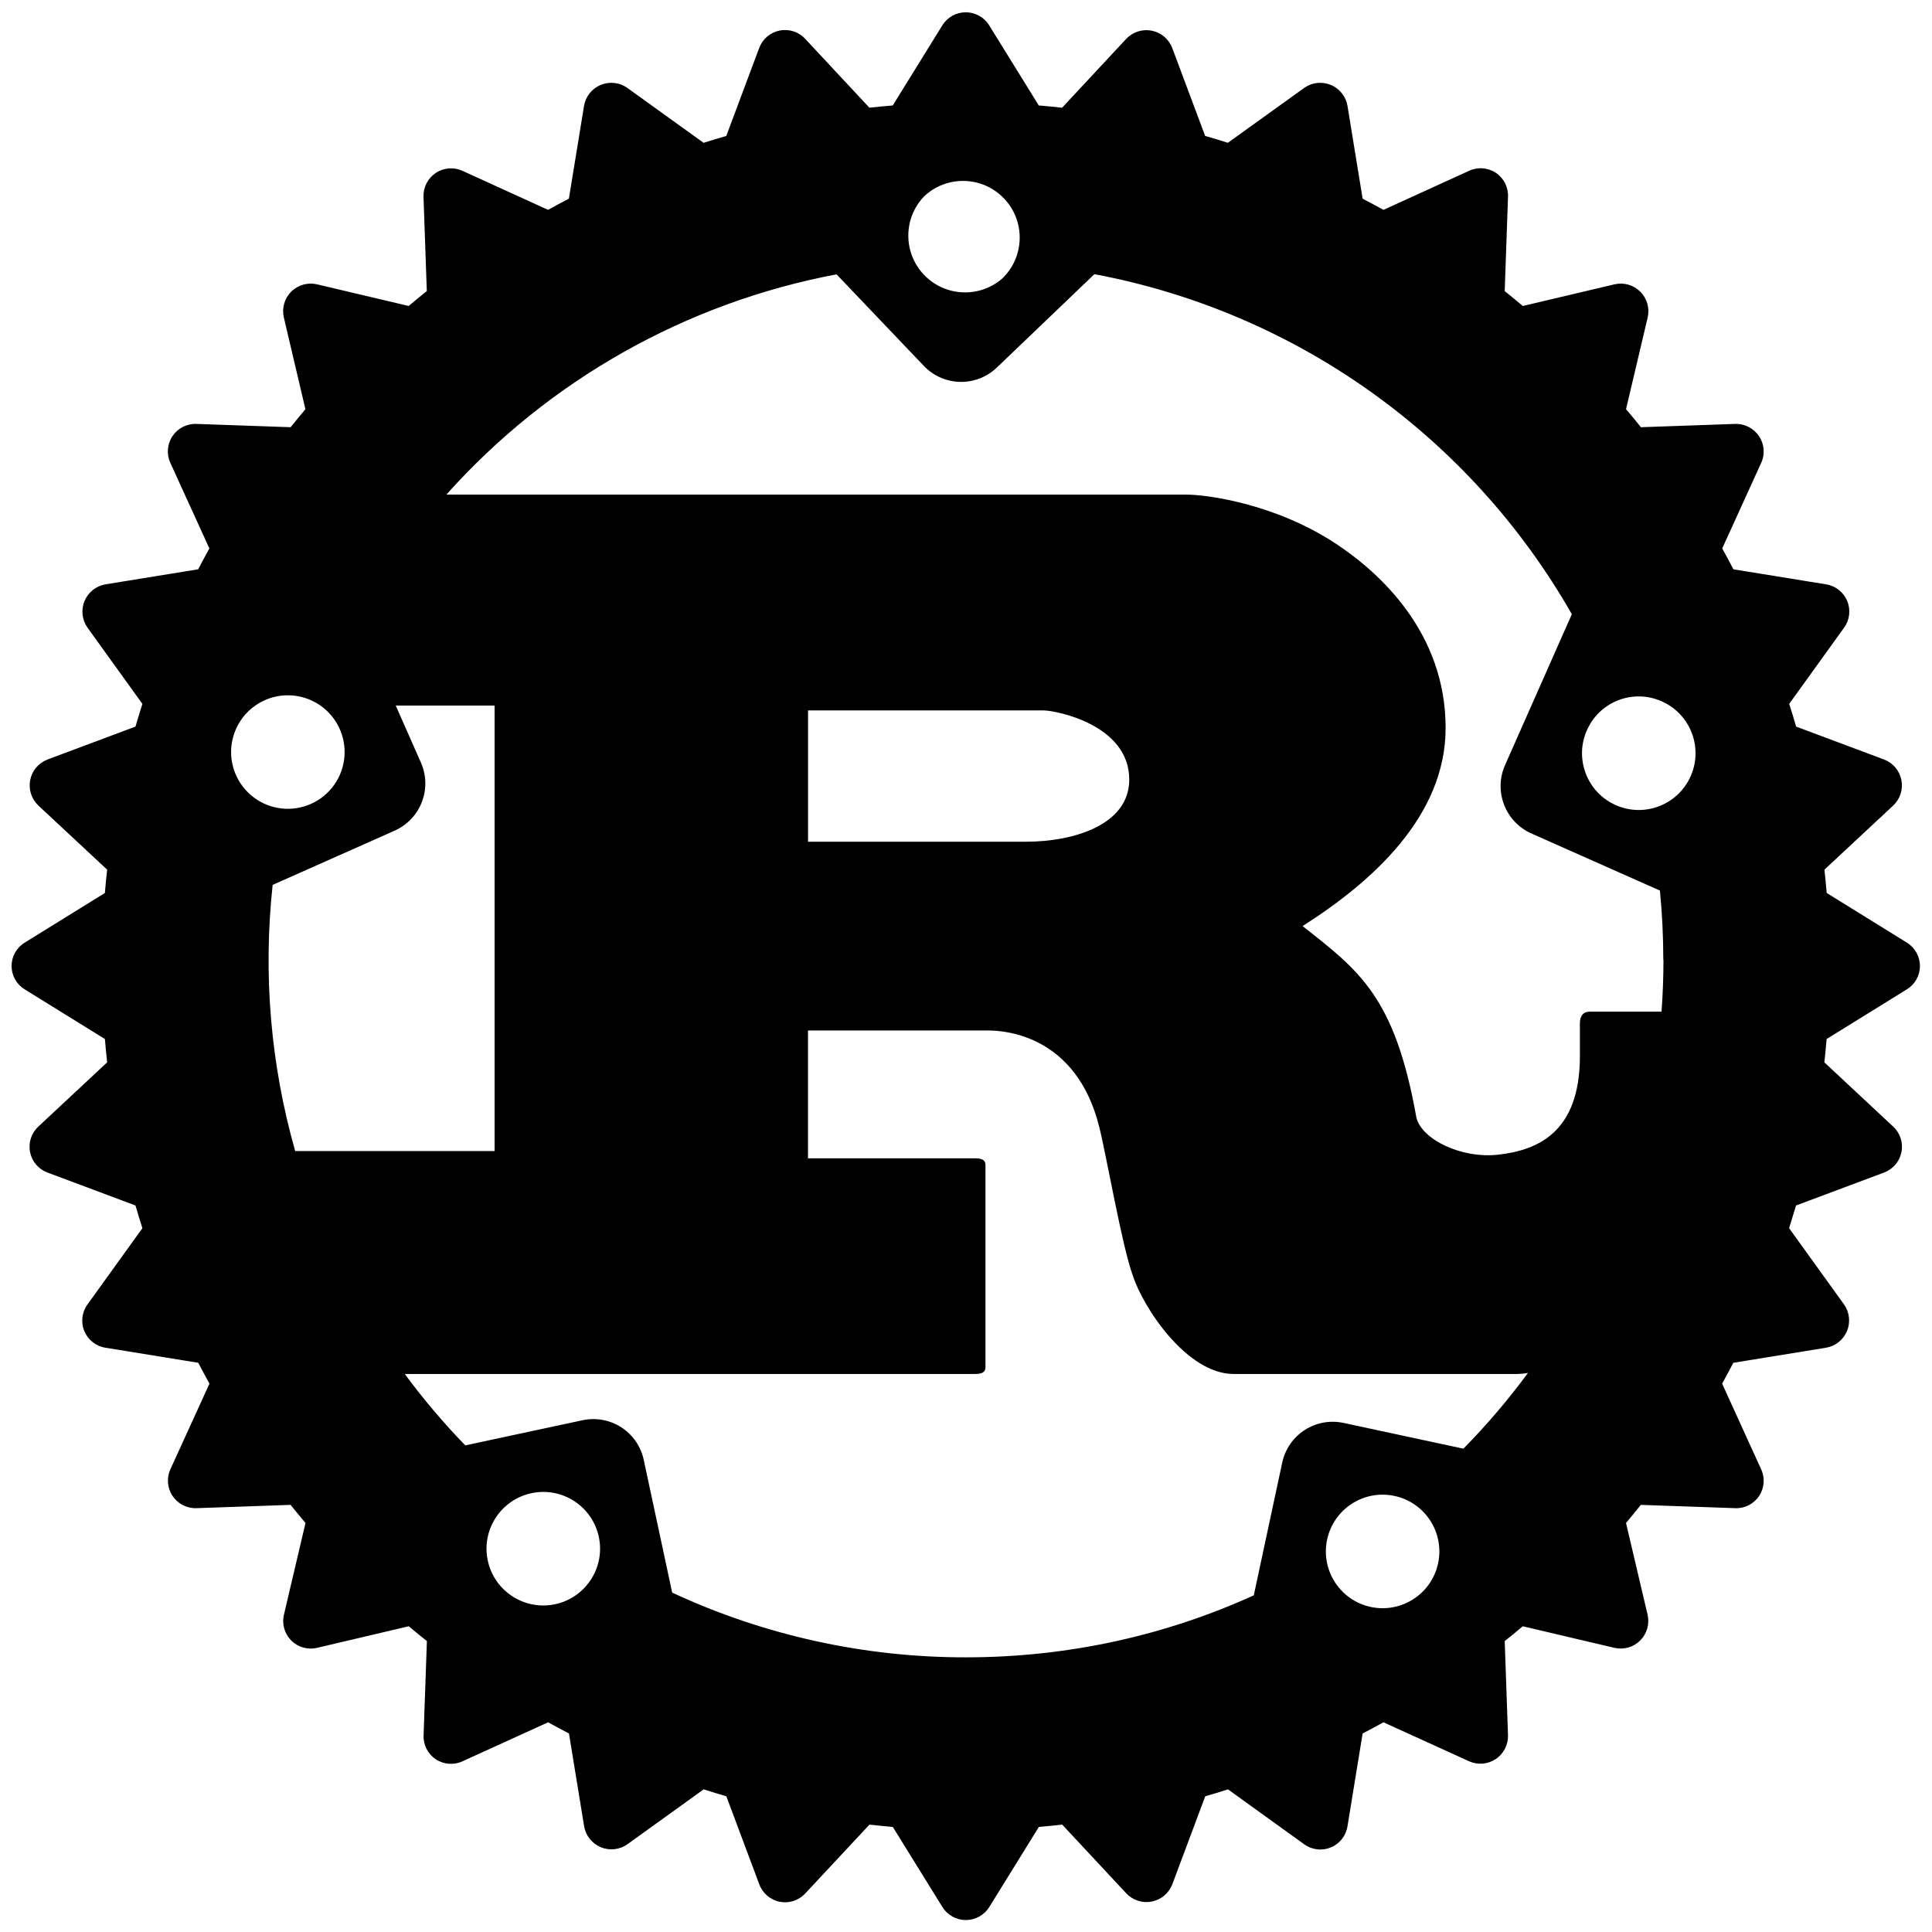
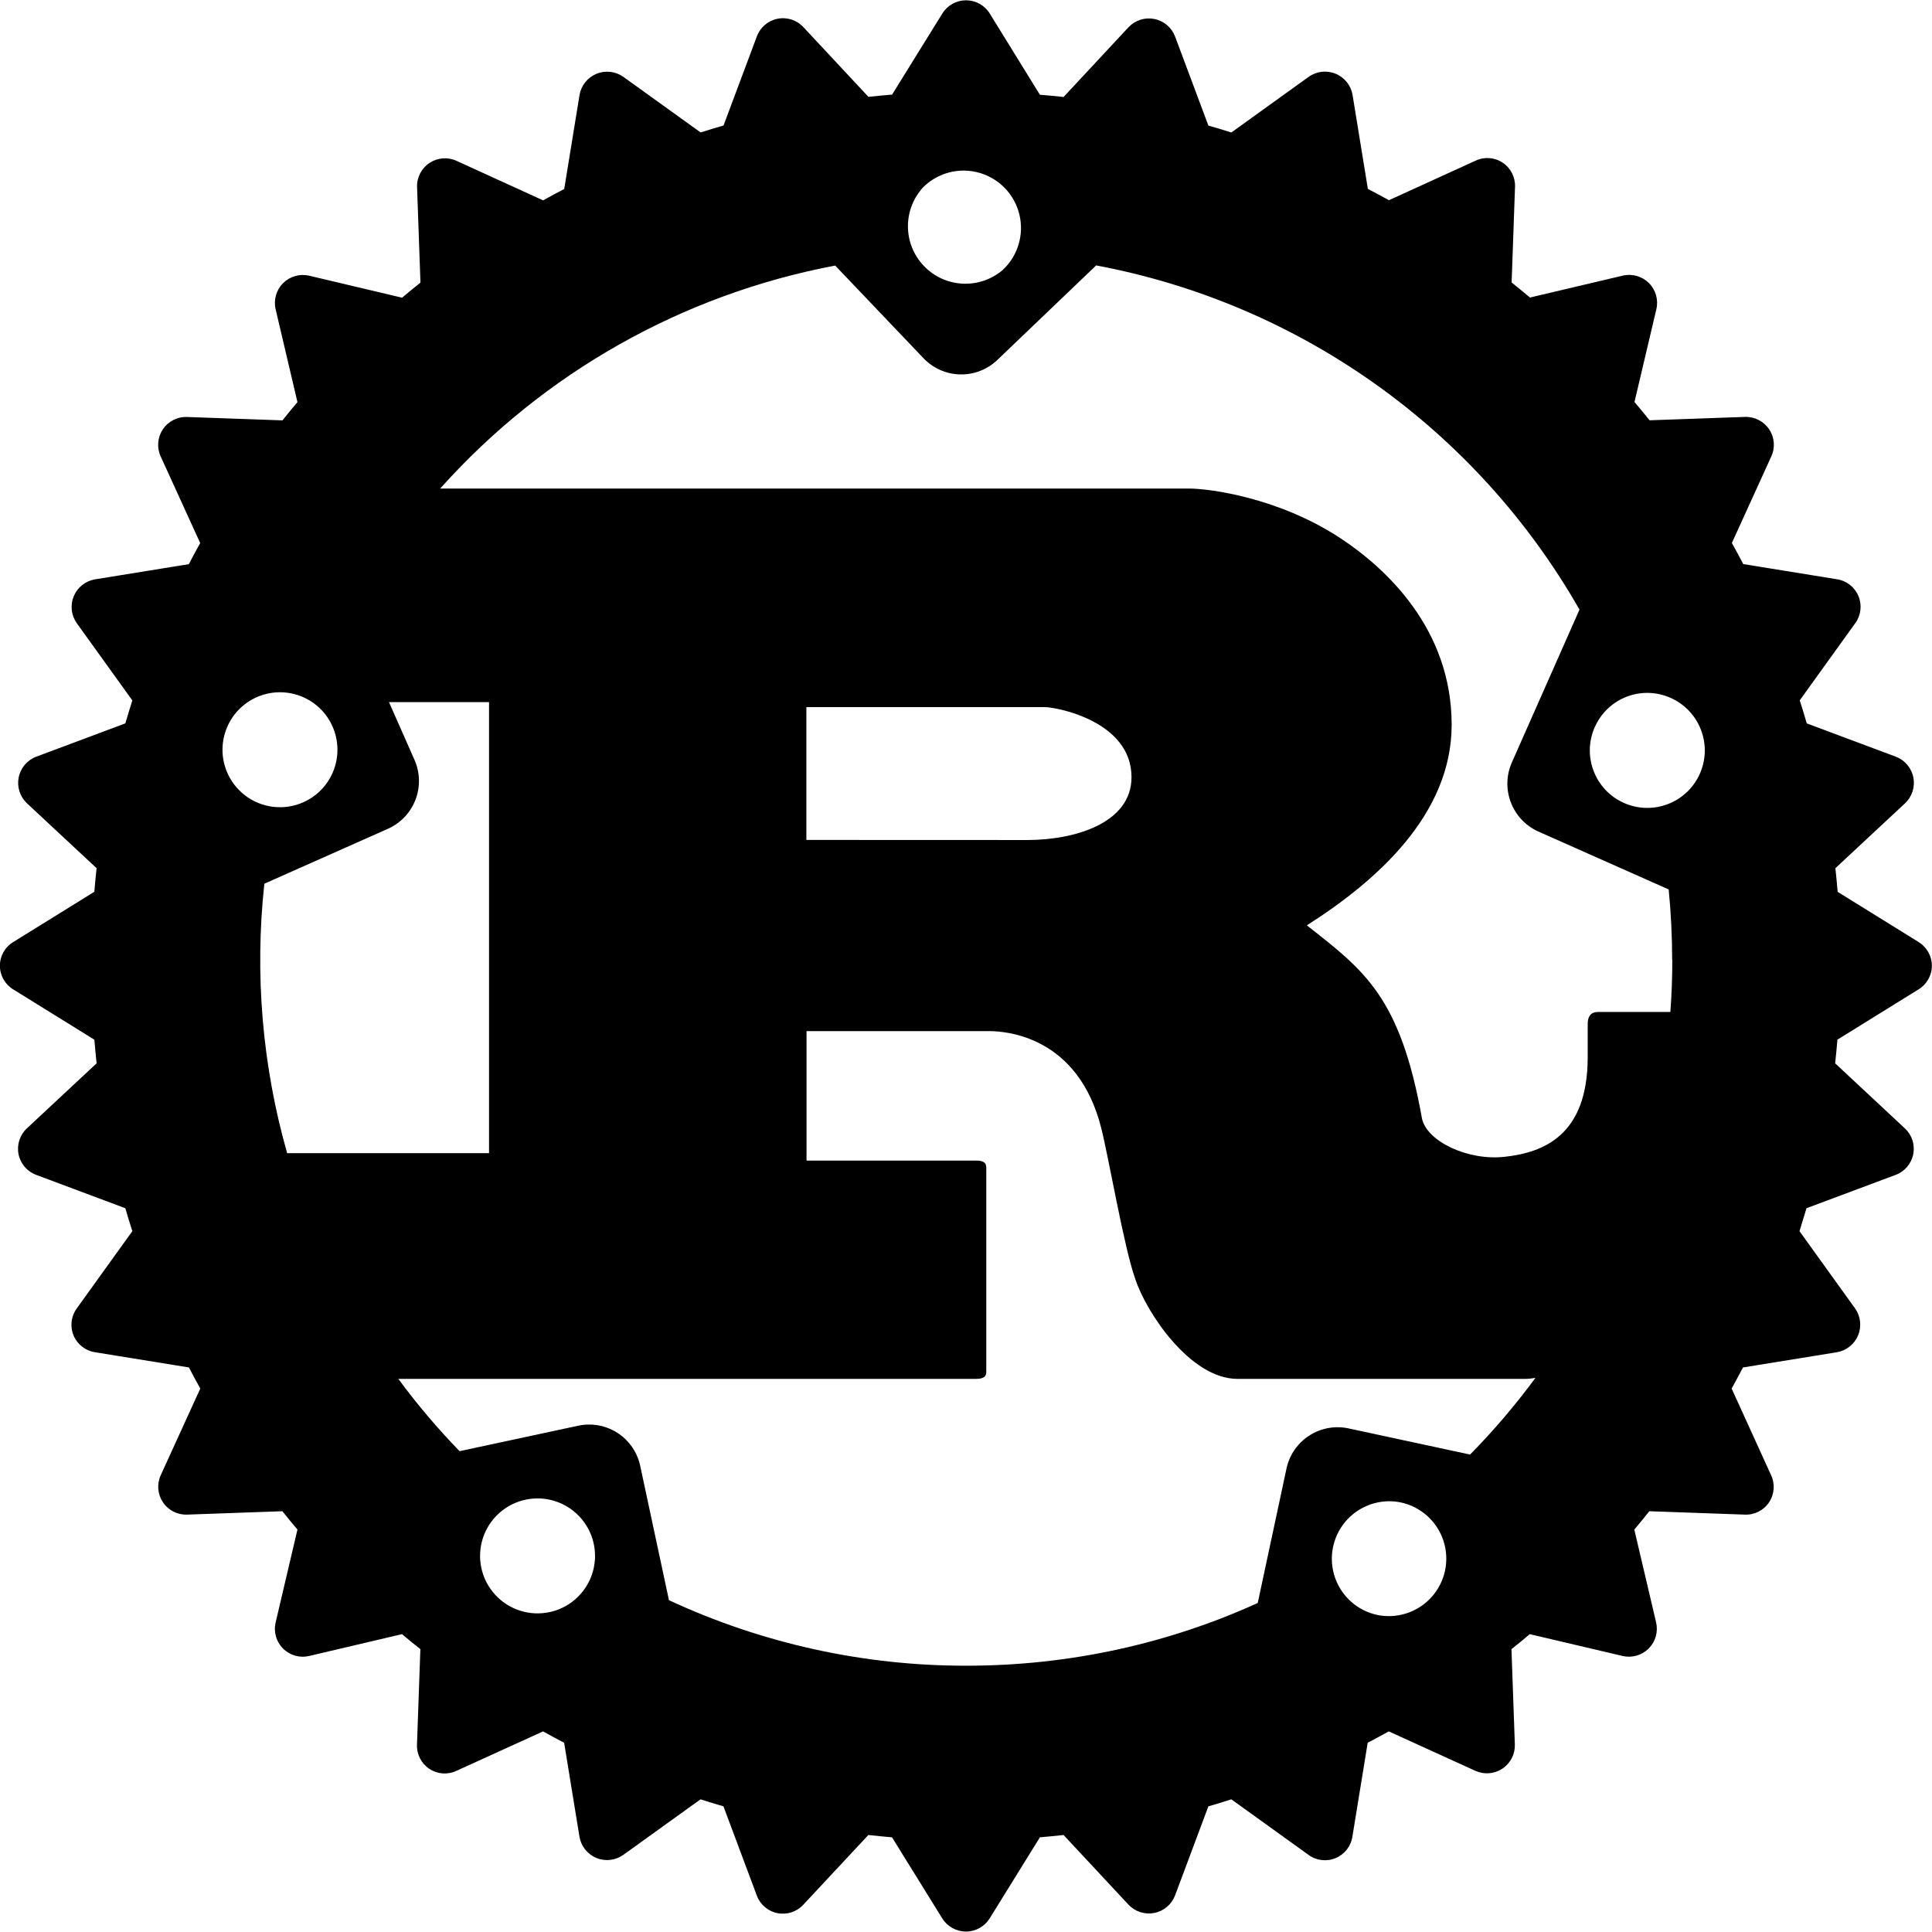
<svg xmlns="http://www.w3.org/2000/svg" role="img" viewBox="0 0 24 24">
-   <path d="M23.687 11.709l-.995-.616a13.559 13.559 0 0 0-.028-.29l.855-.797a.344.344 0 0 0-.114-.571l-1.093-.409a8.392 8.392 0 0 0-.086-.282l.682-.947a.342.342 0 0 0-.223-.538l-1.152-.187a9.243 9.243 0 0 0-.139-.259l.484-1.063c.05-.108.039-.234-.027-.332s-.178-.156-.297-.152l-1.17.041a6.662 6.662 0 0 0-.185-.224l.269-1.139a.343.343 0 0 0-.412-.412l-1.139.269a13.847 13.847 0 0 0-.225-.185l.041-1.17a.34.34 0 0 0-.484-.324l-1.063.485c-.086-.047-.172-.094-.259-.139l-.188-1.153a.344.344 0 0 0-.538-.223l-.948.682a8.383 8.383 0 0 0-.282-.085L14.562.596a.344.344 0 0 0-.571-.114l-.797.856a9.18 9.18 0 0 0-.29-.028l-.616-.995a.342.342 0 0 0-.582 0l-.616.995c-.097.008-.194.018-.29.028l-.798-.856a.342.342 0 0 0-.571.114l-.409 1.093c-.095.027-.188.056-.282.085l-.947-.682a.344.344 0 0 0-.538.223l-.188 1.153a9.243 9.243 0 0 0-.259.139l-1.063-.485a.342.342 0 0 0-.484.324l.041 1.17c-.076.06-.151.122-.225.185l-1.139-.269a.343.343 0 0 0-.412.412l.268 1.139c-.062.074-.124.149-.184.224l-1.17-.041a.342.342 0 0 0-.324.484l.485 1.063a9.055 9.055 0 0 0-.139.259l-1.152.187a.344.344 0 0 0-.223.538l.682.947c-.03.094-.058.187-.086.282L.59 9.435a.344.344 0 0 0-.114.571l.855.797a9.18 9.18 0 0 0-.028.29l-.995.616a.34.34 0 0 0 0 .582l.995.616c.008.097.018.194.028.29l-.855.798a.342.342 0 0 0 .114.571l1.093.409c.027.095.056.189.086.282l-.682.947a.341.341 0 0 0 .224.538l1.152.187c.045.087.091.173.139.259l-.485 1.063a.342.342 0 0 0 .324.484l1.169-.041c.061.076.122.151.185.225l-.268 1.14a.342.342 0 0 0 .412.411l1.139-.268c.074.063.149.124.225.184l-.041 1.17a.34.34 0 0 0 .484.323l1.063-.484c.086.048.172.094.259.139l.188 1.152a.344.344 0 0 0 .538.224l.947-.682c.094.03.187.059.282.086l.409 1.093a.341.341 0 0 0 .571.114l.798-.855c.096.011.193.02.29.029l.616.995a.343.343 0 0 0 .582 0l.616-.995c.097-.009.194-.018.29-.029l.797.855a.344.344 0 0 0 .571-.114l.409-1.093c.095-.027.189-.056.282-.086l.947.682a.341.341 0 0 0 .538-.224l.188-1.152c.087-.045.173-.092.259-.139l1.063.484a.343.343 0 0 0 .484-.323l-.041-1.17c.076-.06.151-.121.224-.184l1.139.268a.343.343 0 0 0 .412-.411l-.268-1.14c.062-.074.124-.149.184-.225l1.17.041a.34.34 0 0 0 .324-.484l-.484-1.063c.047-.086.094-.172.139-.259l1.152-.187a.344.344 0 0 0 .223-.538l-.682-.947.086-.282 1.093-.409a.342.342 0 0 0 .114-.571l-.855-.798c.01-.096.02-.193.028-.29l.995-.616a.34.34 0 0 0 0-.582zm-6.659 8.253a.705.705 0 0 1 .295-1.379.705.705 0 1 1-.296 1.379zm-.338-2.286a.641.641 0 0 0-.762.494l-.353 1.648c-1.09.495-2.3.77-3.575.77a8.63 8.63 0 0 1-3.65-.804l-.353-1.648a.64.64 0 0 0-.762-.493l-1.455.312a8.615 8.615 0 0 1-.752-.887h7.08c.08 0 .134-.014.134-.087v-2.505c0-.073-.053-.087-.134-.087h-2.071v-1.588h2.24c.204 0 1.093.058 1.377 1.194.089.349.284 1.486.418 1.85.133.408.675 1.223 1.253 1.223h3.528a.74.74 0 0 0 .128-.013 8.68 8.68 0 0 1-.802.941l-1.489-.32zm-9.793 2.252a.705.705 0 1 1-.296-1.379.705.705 0 0 1 .296 1.379zM4.211 9.036a.705.705 0 1 1-1.288.572.705.705 0 0 1 1.288-.572zm-.825 1.957l1.516-.674a.642.642 0 0 0 .326-.848l-.312-.706h1.228v5.534H3.667a8.668 8.668 0 0 1-.28-3.307zm6.652-.537V8.825h2.924c.151 0 1.066.175 1.066.859 0 .568-.702.772-1.279.772h-2.711zm10.626 1.468c0 .216-.008.431-.024.643h-.889c-.089 0-.125.058-.125.146v.408c0 .961-.542 1.17-1.017 1.223-.452.051-.953-.189-1.015-.466-.267-1.5-.711-1.821-1.413-2.374.871-.553 1.777-1.369 1.777-2.461 0-1.179-.809-1.922-1.36-2.287-.773-.51-1.629-.612-1.86-.612H5.545a8.658 8.658 0 0 1 4.847-2.736l1.084 1.137a.64.64 0 0 0 .907.021l1.212-1.16a8.668 8.668 0 0 1 5.931 4.224l-.83 1.875a.644.644 0 0 0 .326.848l1.598.71c.028.284.042.57.042.861zm-9.187-9.482a.703.703 0 1 1 .972 1.019.705.705 0 0 1-.972-1.019zm8.237 6.628c.157-.356.573-.516.928-.358a.705.705 0 1 1-.929.359z" />
+   <path d="M23.835 11.703l-1.007-.624a13.727 13.727 0 00-.028-.294l.866-.807a.348.348 0 00-.115-.578l-1.107-.414a8.496 8.496 0 00-.087-.286l.69-.959a.346.346 0 00-.226-.545l-1.166-.189a9.357 9.357 0 00-.141-.262l.49-1.076a.344.344 0 00-.027-.336.349.349 0 00-.301-.154l-1.185.042a6.744 6.744 0 00-.187-.227l.272-1.153a.347.347 0 00-.417-.417l-1.153.272a14.018 14.018 0 00-.228-.187l.042-1.185a.344.344 0 00-.49-.328l-1.076.491c-.087-.048-.174-.095-.262-.141l-.19-1.167A.348.348 0 0016.256.955l-.96.691a8.487 8.487 0 00-.285-.086l-.414-1.107a.348.348 0 00-.578-.115l-.807.867a9.294 9.294 0 00-.294-.028L12.295.168a.346.346 0 00-.589 0l-.624 1.007a13.738 13.738 0 00-.294.028L9.98.337a.346.346 0 00-.578.115l-.414 1.107c-.096.027-.19.057-.285.086L7.744.955a.348.348 0 00-.545.226L7.009 2.348a9.357 9.357 0 00-.262.141l-1.076-.491a.346.346 0 00-.49.328l.042 1.185a7.983 7.983 0 00-.228.187L3.841 3.425a.347.347 0 00-.417.417l.271 1.153c-.063.075-.126.151-.186.227l-1.185-.042a.346.346 0 00-.328.49l.491 1.076a9.167 9.167 0 00-.141.262l-1.166.189a.348.348 0 00-.226.545l.69.959a13.303 13.303 0 00-.087.285l-1.107.414a.348.348 0 00-.116.578l.866.807a9.294 9.294 0 00-.028.293l-1.007.624a.344.344 0 000 .589l1.007.624c.008.098.018.196.028.294l-.866.808a.346.346 0 00.116.578l1.107.414c.027.096.057.191.087.285l-.69.959a.345.345 0 00.227.545l1.166.189c.046.088.092.175.141.262l-.491 1.076a.346.346 0 00.328.49l1.183-.042c.062.077.123.153.187.228l-.271 1.154a.346.346 0 00.417.416l1.153-.271c.075.064.151.126.228.186l-.042 1.185a.344.344 0 00.49.327l1.076-.49c.087.049.174.095.262.141l.19 1.166a.348.348 0 00.545.227l.959-.69a9.299 9.299 0 00.285.087l.414 1.107a.345.345 0 00.578.115l.808-.866c.097.011.195.02.294.029l.624 1.007a.347.347 0 00.589 0l.624-1.007c.098-.009.196-.018.294-.029l.807.866a.348.348 0 00.578-.115l.414-1.107a8.463 8.463 0 00.285-.087l.959.69a.345.345 0 00.545-.227l.19-1.166c.088-.046.175-.093.262-.141l1.076.49a.347.347 0 00.49-.327l-.042-1.185a6.727 6.727 0 00.227-.186l1.153.271a.347.347 0 00.417-.416l-.271-1.154c.063-.075.126-.151.186-.228l1.185.042a.344.344 0 00.328-.49l-.49-1.076c.048-.087.095-.174.141-.262l1.166-.189a.348.348 0 00.226-.545l-.69-.959.087-.285 1.107-.414a.346.346 0 00.115-.578l-.866-.808c.01-.097.02-.195.028-.294l1.007-.624a.344.344 0 000-.589zm-6.741 8.355a.714.714 0 01.299-1.396.714.714 0 11-.3 1.396zm-.342-2.314a.649.649 0 00-.771.5l-.357 1.669c-1.103.501-2.329.779-3.619.779a8.737 8.737 0 01-3.695-.814l-.357-1.668a.648.648 0 00-.771-.499l-1.473.316a8.722 8.722 0 01-.761-.898h7.168c.081 0 .136-.014.136-.088v-2.536c0-.074-.054-.088-.136-.088h-2.097v-1.608h2.268c.206 0 1.107.059 1.394 1.209.09.353.287 1.504.423 1.873.135.413.683 1.238 1.268 1.238h3.572a.749.749 0 00.13-.013 8.787 8.787 0 01-.812.953zM6.837 20.024a.714.714 0 11-.3-1.396.714.714 0 01.3 1.396zM4.118 8.997a.714.714 0 11-1.304.579.714.714 0 011.304-.579zm-.835 1.981l1.535-.682a.65.65 0 00.33-.859l-.316-.715h1.243v5.603H3.567a8.775 8.775 0 01-.283-3.348zm6.734-.544V8.784h2.96c.153 0 1.079.177 1.079.87 0 .575-.711.781-1.295.781zm10.757 1.486c0 .219-.008.436-.024.651h-.9c-.09 0-.127.059-.127.148v.413c0 .973-.549 1.185-1.03 1.238-.458.052-.965-.191-1.028-.472-.27-1.519-.72-1.844-1.431-2.403.882-.56 1.799-1.386 1.799-2.491 0-1.194-.819-1.946-1.377-2.315-.782-.516-1.649-.62-1.883-.62H5.468a8.765 8.765 0 014.907-2.77l1.097 1.151a.648.648 0 00.918.021l1.227-1.174a8.775 8.775 0 016.004 4.276l-.84 1.898a.652.652 0 00.33.859l1.618.719c.028.287.043.577.043.872zm-9.301-9.599a.713.713 0 11.984 1.032.714.714 0 01-.984-1.032zm8.339 6.71a.711.711 0 01.94-.362.714.714 0 11-.941.363z" />
</svg>
